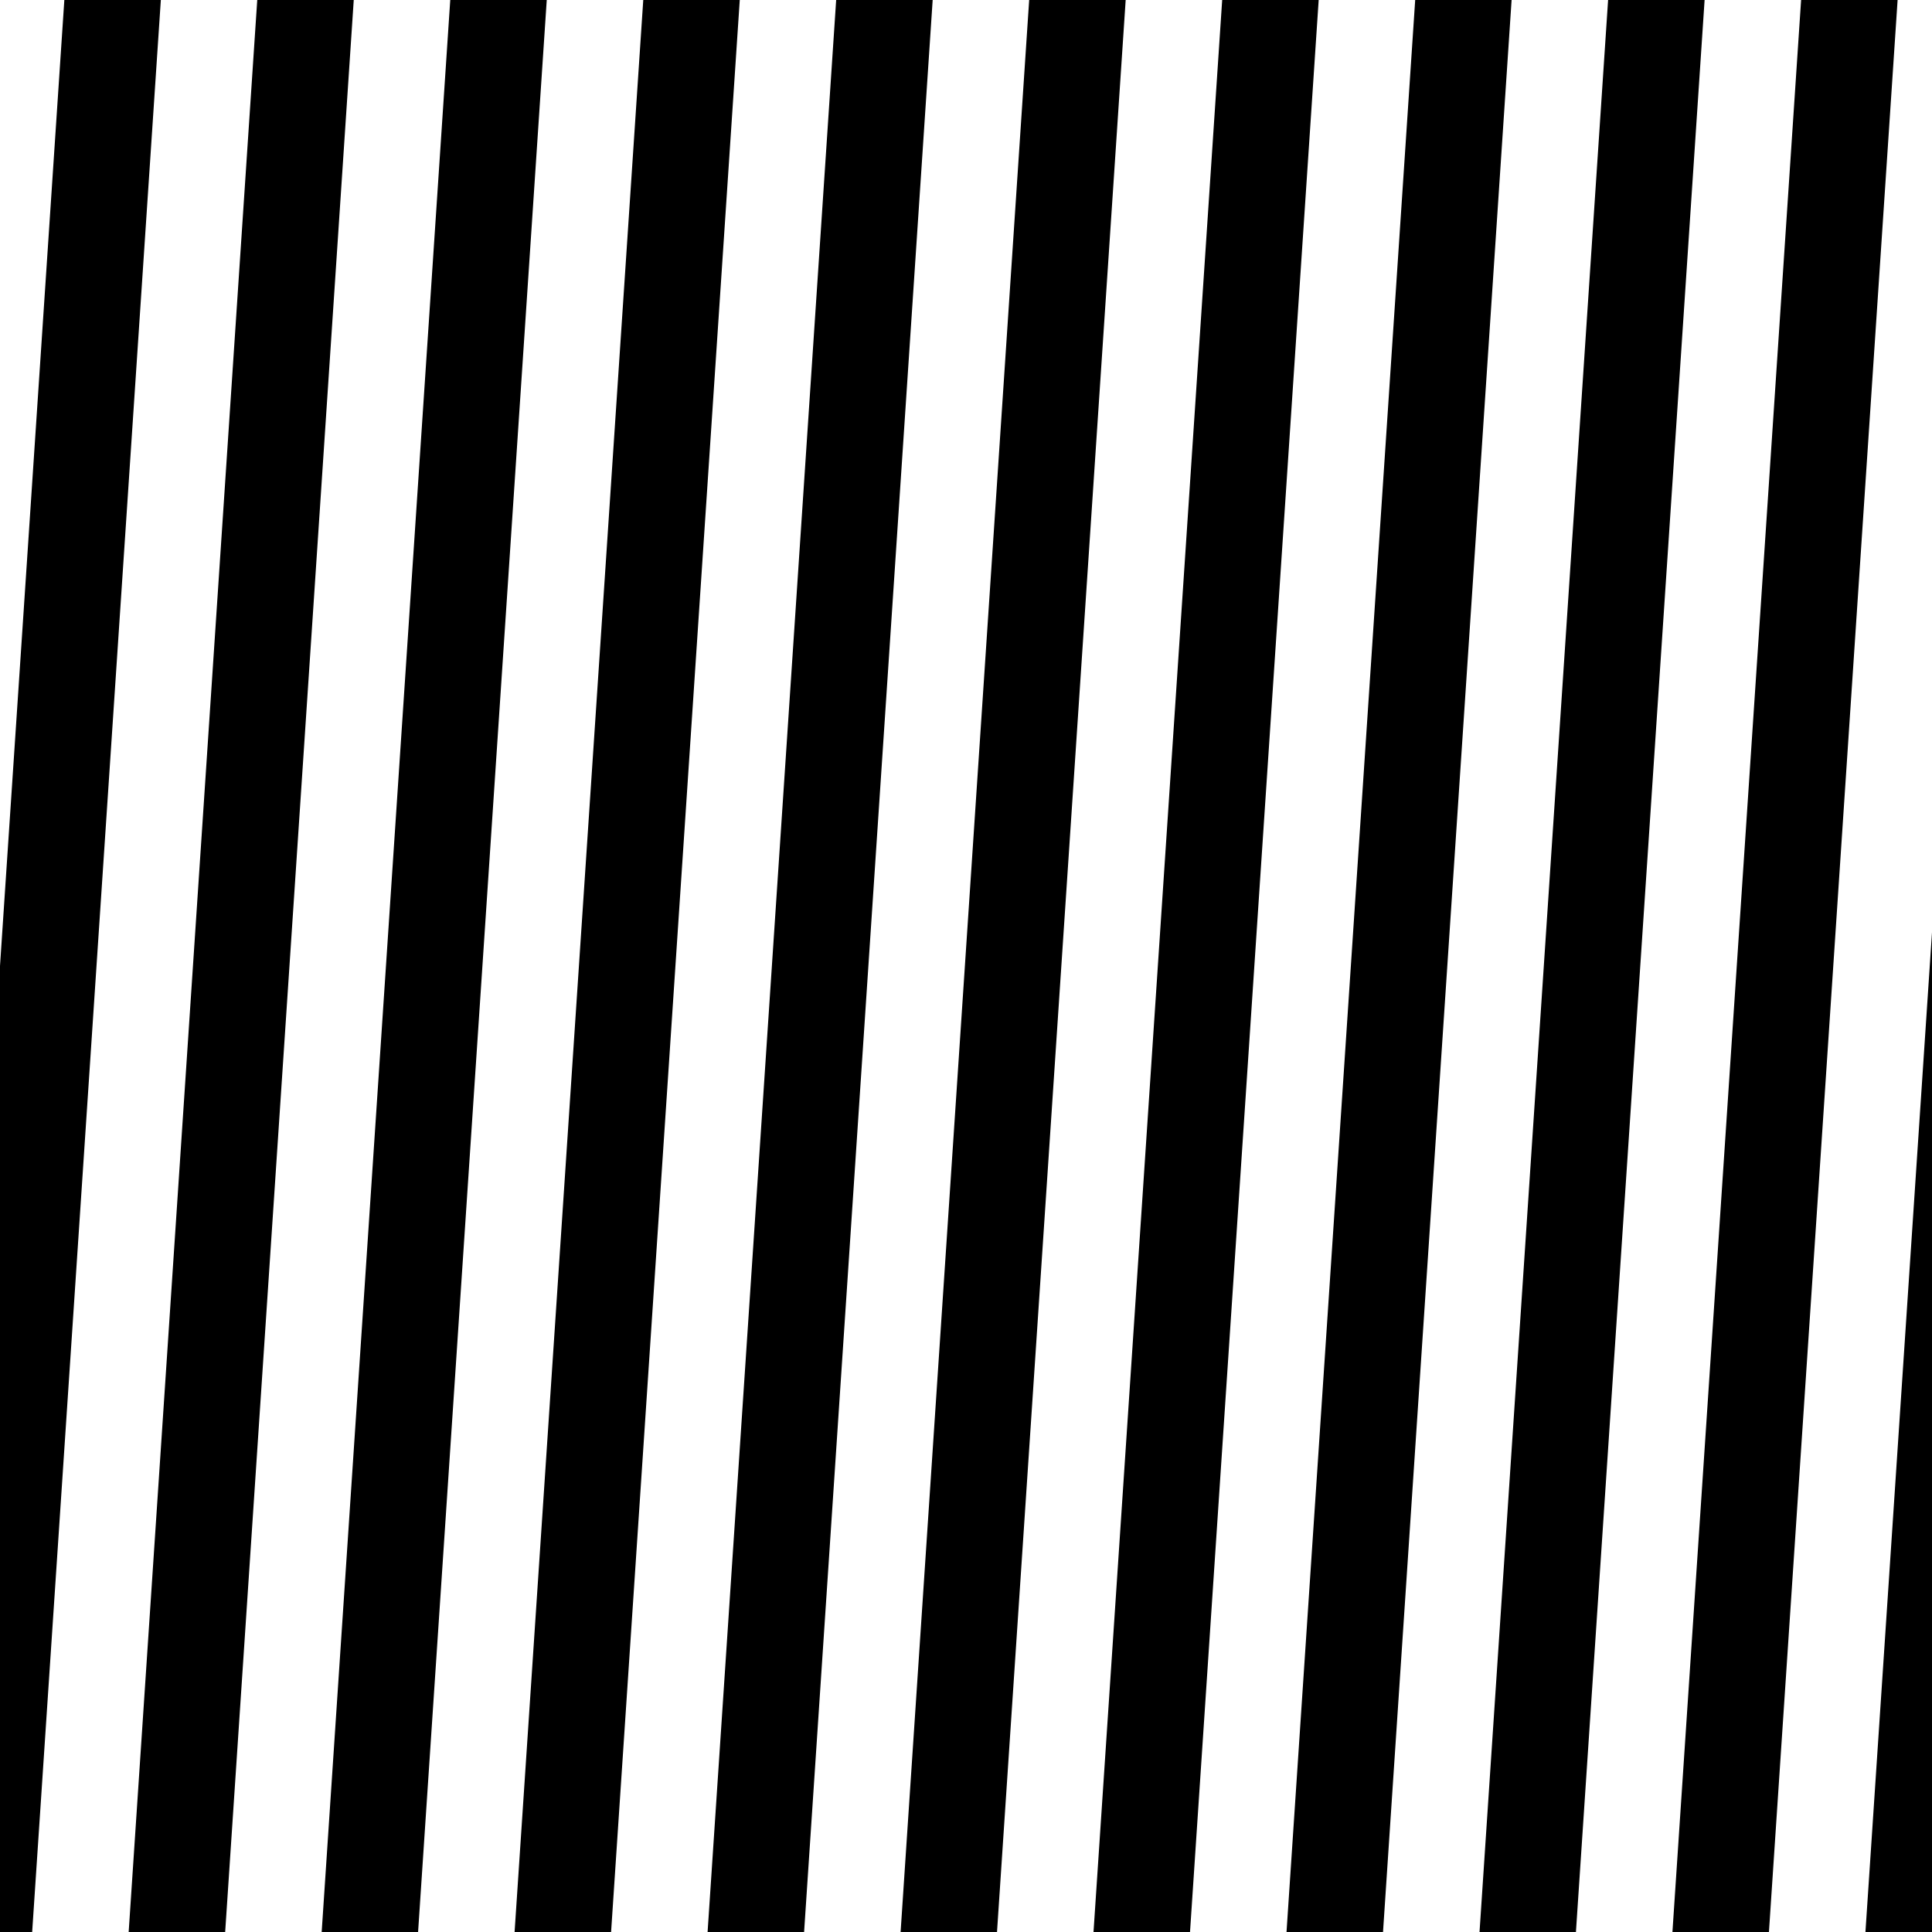
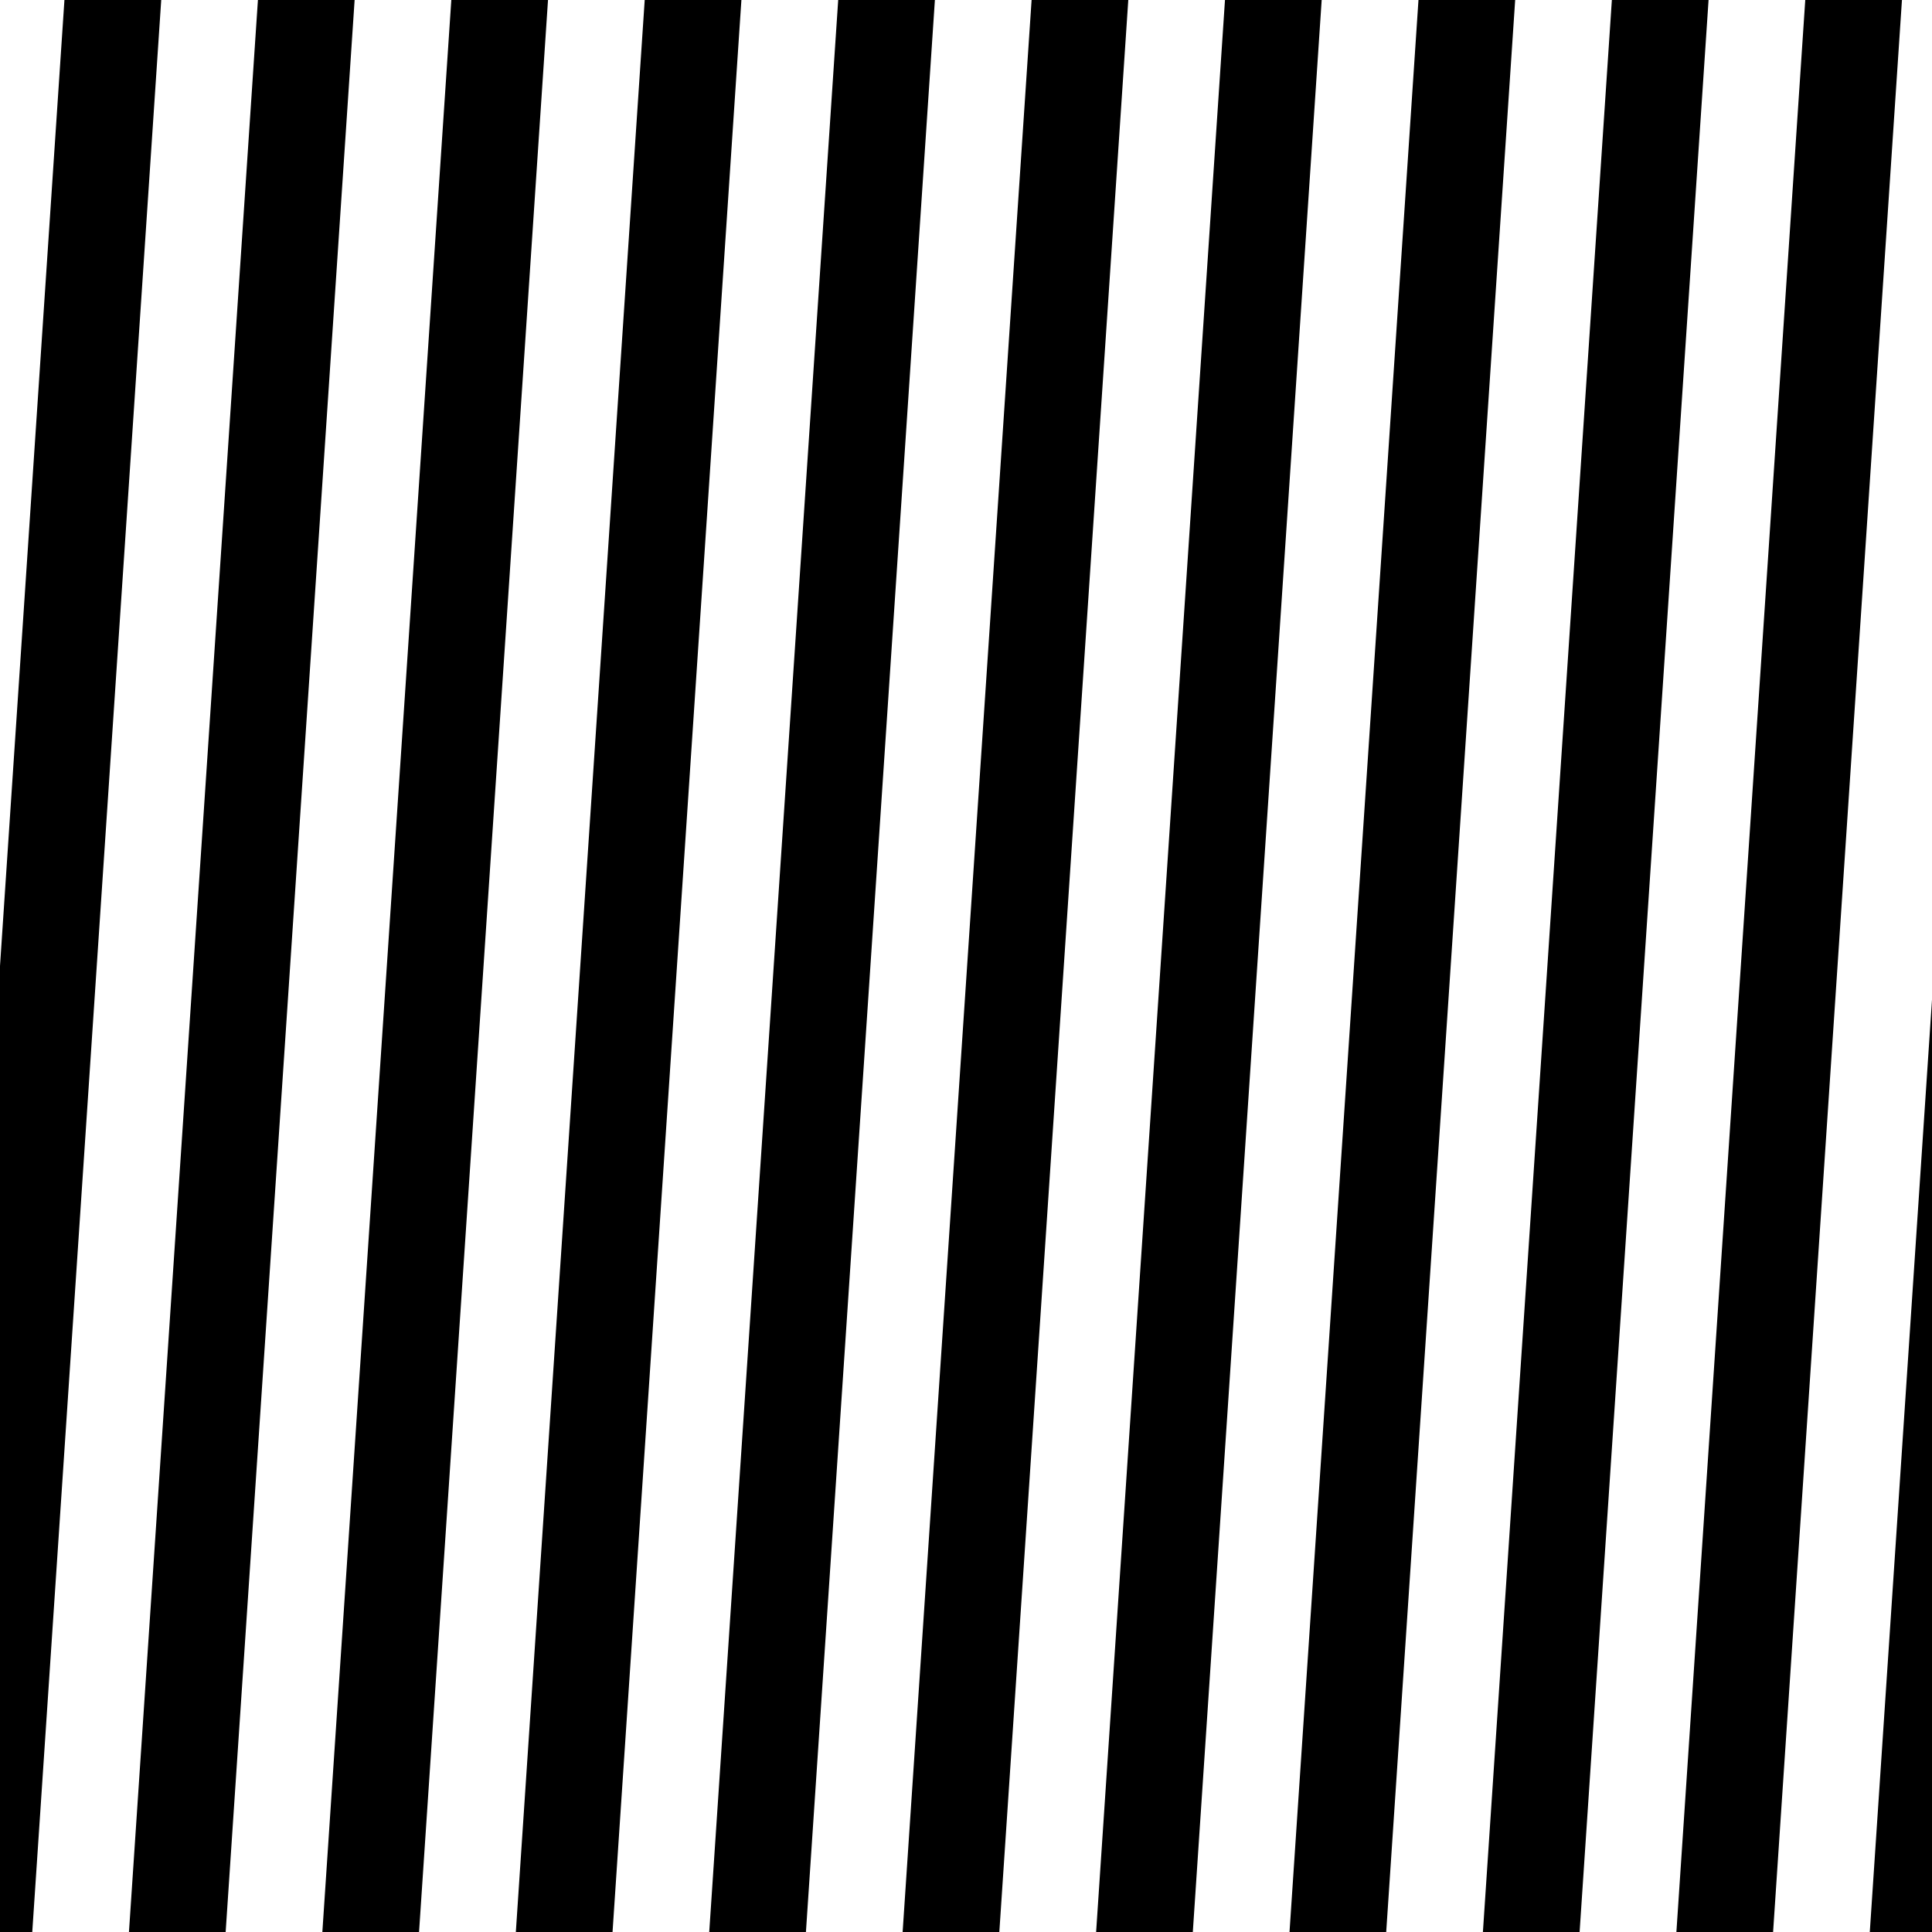
<svg xmlns="http://www.w3.org/2000/svg" width="20.0" height="20.0" viewBox="-10.0 -10.0 20.0 20.0">
  <defs>
</defs>
-   <path d="M-10.0,10.0 L-9.667,10.0 L-8.335,-10.0 L-9.334,-10.0 L-10.0,0.0 L-10.0,10.0 Z" fill="Black" stroke="none" />
-   <path d="M-7.669,10.0 L-6.338,-10.0 L-7.337,-10.0 L-8.668,10.0 L-7.669,10.0 Z" fill="Black" stroke="none" />
-   <path d="M-5.672,10.0 L-4.34,-10.0 L-5.339,-10.0 L-6.67,10.0 L-5.672,10.0 Z" fill="Black" stroke="none" />
-   <path d="M-3.674,10.0 L-2.342,-10.0 L-3.341,-10.0 L-4.673,10.0 L-3.674,10.0 Z" fill="Black" stroke="none" />
-   <path d="M-1.676,10.0 L-0.345,-10.0 L-1.344,-10.0 L-2.675,10.0 L-1.676,10.0 Z" fill="Black" stroke="none" />
-   <path d="M0.321,10.0 L1.653,-10.0 L0.654,-10.0 L-0.677,10.0 L0.321,10.0 Z" fill="Black" stroke="none" />
-   <path d="M2.319,10.0 L3.651,-10.0 L2.652,-10.0 L1.32,10.0 L2.319,10.0 Z" fill="Black" stroke="none" />
-   <path d="M4.317,10.0 L5.648,-10.0 L4.65,-10.0 L3.318,10.0 L4.317,10.0 Z" fill="Black" stroke="none" />
-   <path d="M6.314,10.0 L7.646,-10.0 L6.647,-10.0 L5.316,10.0 L6.314,10.0 Z" fill="Black" stroke="none" />
-   <path d="M8.312,10.0 L9.644,-10.0 L8.645,-10.0 L7.313,10.0 L8.312,10.0 Z" fill="Black" stroke="none" />
-   <path d="M10.0,10.0 L10.0,-0.349 L9.311,10.0 L10.0,10.0 Z" fill="Black" stroke="none" />
+   <path d="M-10.0,10.0 L-9.666,10.0 L-8.331,-10.0 L-9.333,-10.0 L-10.0,0.0 L-10.0,10.0 Z" fill="Black" stroke="none" />
+   <path d="M-7.664,10.0 L-6.329,-10.0 L-7.33,-10.0 L-8.665,10.0 L-7.664,10.0 Z" fill="Black" stroke="none" />
+   <path d="M-5.662,10.0 L-4.327,-10.0 L-5.328,-10.0 L-6.663,10.0 L-5.662,10.0 Z" fill="Black" stroke="none" />
+   <path d="M-3.659,10.0 L-2.325,-10.0 L-3.326,-10.0 L-4.66,10.0 L-3.659,10.0 Z" fill="Black" stroke="none" />
+   <path d="M-1.657,10.0 L-0.322,-10.0 L-1.323,-10.0 L-2.658,10.0 L-1.657,10.0 Z" fill="Black" stroke="none" />
+   <path d="M0.345,10.0 L1.68,-10.0 L0.679,-10.0 L-0.656,10.0 L0.345,10.0 Z" fill="Black" stroke="none" />
+   <path d="M2.348,10.0 L3.682,-10.0 L2.681,-10.0 L1.347,10.0 L2.348,10.0 Z" fill="Black" stroke="none" />
+   <path d="M4.35,10.0 L5.685,-10.0 L4.684,-10.0 L3.349,10.0 L4.35,10.0 Z" fill="Black" stroke="none" />
+   <path d="M6.352,10.0 L7.687,-10.0 L6.686,-10.0 L5.351,10.0 L6.352,10.0 Z" fill="Black" stroke="none" />
+   <path d="M8.355,10.0 L9.689,-10.0 L8.688,-10.0 L7.354,10.0 L8.355,10.0 Z" fill="Black" stroke="none" />
+   <path d="M10.0,10.0 L10.0,0.349 L9.356,10.0 L10.0,10.0 Z" fill="Black" stroke="none" />
</svg>
